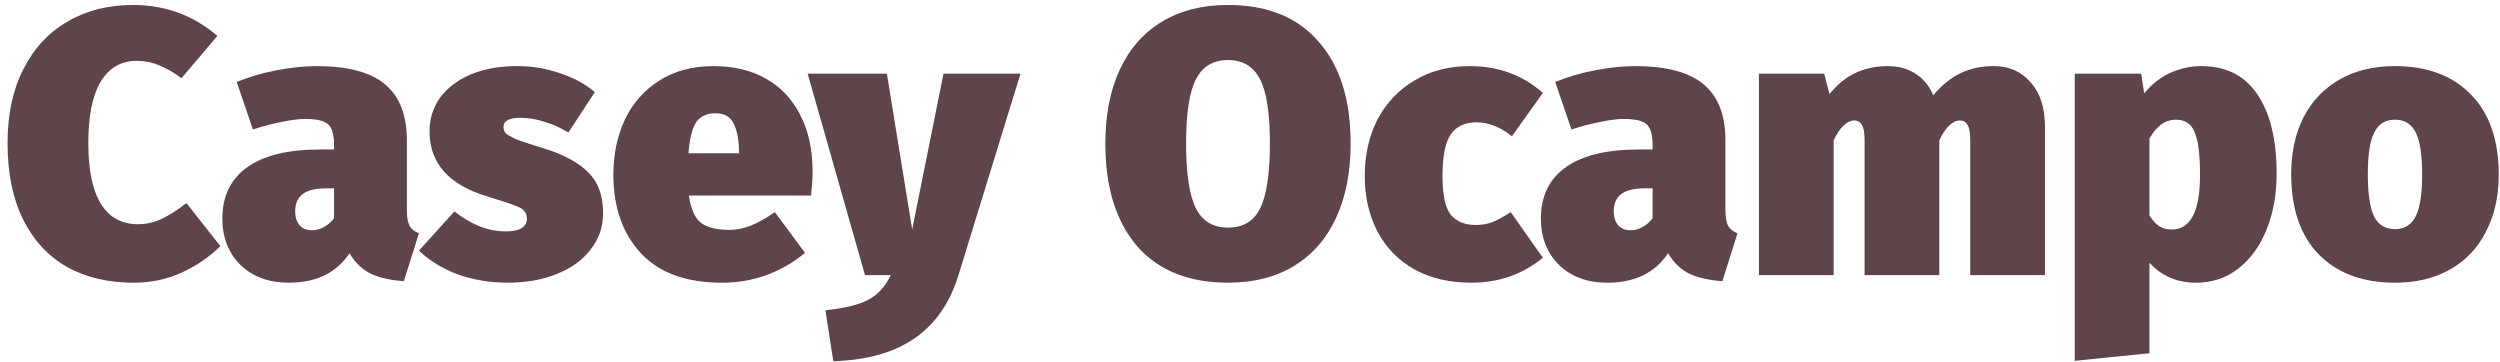
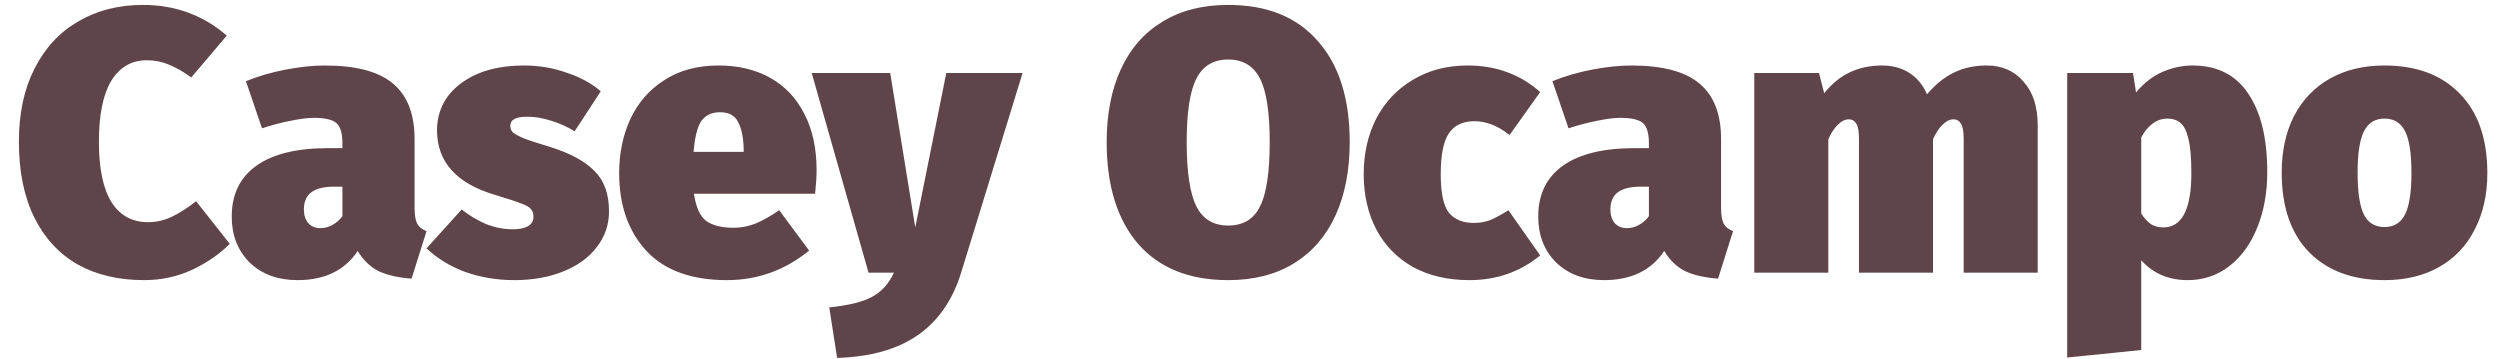
- <svg xmlns="http://www.w3.org/2000/svg" width="318" height="46" viewBox="0 0 318 46" fill="none">
+ <svg xmlns="http://www.w3.org/2000/svg" width="300" height="43" viewBox="0 0 318 46" fill="none">
  <path d="M16.896 0.632C21.024 0.632 24.608 1.944 27.648 4.568L23.088 9.944C22.128 9.24 21.184 8.696 20.256 8.312C19.36 7.928 18.4 7.736 17.376 7.736C15.424 7.736 13.904 8.616 12.816 10.376C11.76 12.136 11.232 14.744 11.232 18.2C11.232 21.656 11.776 24.248 12.864 25.976C13.952 27.672 15.504 28.52 17.52 28.52C18.608 28.52 19.616 28.296 20.544 27.848C21.504 27.4 22.56 26.728 23.712 25.832L28.032 31.304C26.688 32.648 25.056 33.768 23.136 34.664C21.248 35.528 19.216 35.96 17.04 35.96C13.744 35.96 10.896 35.288 8.496 33.944C6.096 32.568 4.24 30.552 2.928 27.896C1.616 25.24 0.96 22.008 0.96 18.2C0.96 14.552 1.632 11.416 2.976 8.792C4.32 6.136 6.192 4.12 8.592 2.744C10.992 1.336 13.76 0.632 16.896 0.632ZM51.755 26.696C51.755 27.592 51.867 28.264 52.09 28.712C52.315 29.128 52.715 29.448 53.291 29.672L51.37 35.768C49.642 35.64 48.234 35.32 47.147 34.808C46.059 34.264 45.163 33.4 44.459 32.216C42.794 34.712 40.218 35.96 36.73 35.96C34.203 35.96 32.154 35.208 30.587 33.704C29.05 32.168 28.282 30.2 28.282 27.8C28.282 24.952 29.338 22.776 31.451 21.272C33.562 19.768 36.635 19.016 40.666 19.016H42.49V18.392C42.49 17.112 42.234 16.248 41.722 15.8C41.211 15.352 40.234 15.128 38.794 15.128C38.026 15.128 37.035 15.256 35.819 15.512C34.635 15.736 33.419 16.056 32.17 16.472L30.107 10.424C31.674 9.784 33.37 9.288 35.194 8.936C37.05 8.584 38.73 8.408 40.234 8.408C44.267 8.408 47.194 9.192 49.019 10.76C50.843 12.296 51.755 14.664 51.755 17.864V26.696ZM39.658 29.288C40.234 29.288 40.763 29.144 41.242 28.856C41.755 28.568 42.17 28.2 42.49 27.752V23.96H41.483C40.139 23.96 39.147 24.2 38.507 24.68C37.867 25.16 37.547 25.896 37.547 26.888C37.547 27.624 37.739 28.216 38.123 28.664C38.507 29.08 39.019 29.288 39.658 29.288ZM65.819 8.408C67.707 8.408 69.515 8.712 71.243 9.32C73.003 9.896 74.475 10.696 75.659 11.72L72.299 16.856C71.371 16.28 70.379 15.832 69.323 15.512C68.267 15.16 67.227 14.984 66.203 14.984C64.763 14.984 64.043 15.368 64.043 16.136C64.043 16.456 64.139 16.728 64.331 16.952C64.523 17.144 64.971 17.4 65.675 17.72C66.411 18.008 67.579 18.392 69.179 18.872C71.739 19.672 73.627 20.696 74.843 21.944C76.091 23.16 76.715 24.888 76.715 27.128C76.715 28.856 76.187 30.392 75.131 31.736C74.107 33.08 72.667 34.12 70.811 34.856C68.987 35.592 66.907 35.96 64.571 35.96C62.331 35.96 60.219 35.608 58.235 34.904C56.283 34.168 54.635 33.16 53.291 31.88L57.803 26.888C58.763 27.656 59.803 28.28 60.923 28.76C62.075 29.208 63.211 29.432 64.331 29.432C65.195 29.432 65.851 29.304 66.299 29.048C66.779 28.76 67.019 28.36 67.019 27.848C67.019 27.4 66.907 27.064 66.683 26.84C66.491 26.584 66.075 26.344 65.435 26.12C64.795 25.864 63.675 25.496 62.075 25.016C57.115 23.544 54.635 20.776 54.635 16.712C54.635 15.144 55.067 13.736 55.931 12.488C56.827 11.24 58.107 10.248 59.771 9.512C61.467 8.776 63.483 8.408 65.819 8.408ZM103.363 21.848C103.363 22.648 103.299 23.656 103.171 24.872H87.619C87.875 26.6 88.403 27.768 89.203 28.376C90.035 28.952 91.219 29.24 92.755 29.24C93.651 29.24 94.563 29.064 95.491 28.712C96.419 28.328 97.443 27.752 98.563 26.984L102.403 32.168C99.299 34.696 95.779 35.96 91.843 35.96C87.299 35.96 83.859 34.712 81.523 32.216C79.187 29.688 78.019 26.36 78.019 22.232C78.019 19.672 78.499 17.352 79.459 15.272C80.451 13.16 81.907 11.496 83.827 10.28C85.747 9.032 88.067 8.408 90.787 8.408C93.315 8.408 95.523 8.936 97.411 9.992C99.299 11.048 100.755 12.584 101.779 14.6C102.835 16.616 103.363 19.032 103.363 21.848ZM94.003 19.16C93.971 17.656 93.731 16.488 93.283 15.656C92.867 14.824 92.099 14.408 90.979 14.408C89.923 14.408 89.123 14.776 88.579 15.512C88.067 16.248 87.731 17.576 87.571 19.496H94.003V19.16ZM121.933 34.952C120.845 38.504 118.989 41.192 116.365 43.016C113.741 44.84 110.285 45.816 105.997 45.944L104.989 39.464C107.453 39.208 109.277 38.76 110.461 38.12C111.677 37.48 112.621 36.44 113.293 35H110.029L102.733 9.368H112.813L116.029 29.192L120.013 9.368H129.805L121.933 34.952ZM156.201 0.632C161.193 0.632 165.033 2.184 167.721 5.288C170.441 8.36 171.801 12.68 171.801 18.248C171.801 21.864 171.193 25 169.977 27.656C168.761 30.312 166.985 32.36 164.649 33.8C162.313 35.24 159.497 35.96 156.201 35.96C151.209 35.96 147.353 34.408 144.633 31.304C141.945 28.168 140.601 23.816 140.601 18.248C140.601 14.632 141.209 11.512 142.425 8.888C143.641 6.232 145.417 4.2 147.753 2.792C150.089 1.352 152.905 0.632 156.201 0.632ZM156.201 7.64C154.313 7.64 152.953 8.456 152.121 10.088C151.289 11.688 150.873 14.408 150.873 18.248C150.873 22.088 151.289 24.84 152.121 26.504C152.953 28.136 154.313 28.952 156.201 28.952C158.121 28.952 159.481 28.136 160.281 26.504C161.113 24.872 161.529 22.12 161.529 18.248C161.529 14.408 161.113 11.688 160.281 10.088C159.449 8.456 158.089 7.64 156.201 7.64ZM186.941 8.408C190.589 8.408 193.693 9.544 196.253 11.816L192.317 17.336C190.845 16.152 189.341 15.56 187.805 15.56C186.333 15.56 185.245 16.072 184.541 17.096C183.837 18.12 183.485 19.88 183.485 22.376C183.485 24.776 183.837 26.424 184.541 27.32C185.277 28.184 186.333 28.616 187.709 28.616C188.445 28.616 189.133 28.504 189.773 28.28C190.413 28.024 191.213 27.592 192.173 26.984L196.253 32.792C193.661 34.904 190.637 35.96 187.181 35.96C184.397 35.96 181.981 35.4 179.933 34.28C177.885 33.128 176.317 31.528 175.229 29.48C174.141 27.4 173.597 25.032 173.597 22.376C173.597 19.688 174.141 17.288 175.229 15.176C176.349 13.064 177.917 11.416 179.933 10.232C181.949 9.016 184.285 8.408 186.941 8.408ZM219.473 26.696C219.473 27.592 219.585 28.264 219.809 28.712C220.033 29.128 220.433 29.448 221.009 29.672L219.089 35.768C217.361 35.64 215.953 35.32 214.865 34.808C213.777 34.264 212.881 33.4 212.177 32.216C210.513 34.712 207.937 35.96 204.449 35.96C201.921 35.96 199.873 35.208 198.305 33.704C196.769 32.168 196.001 30.2 196.001 27.8C196.001 24.952 197.057 22.776 199.169 21.272C201.281 19.768 204.353 19.016 208.385 19.016H210.209V18.392C210.209 17.112 209.953 16.248 209.441 15.8C208.929 15.352 207.953 15.128 206.513 15.128C205.745 15.128 204.753 15.256 203.537 15.512C202.353 15.736 201.137 16.056 199.889 16.472L197.825 10.424C199.393 9.784 201.089 9.288 202.913 8.936C204.769 8.584 206.449 8.408 207.953 8.408C211.985 8.408 214.913 9.192 216.737 10.76C218.561 12.296 219.473 14.664 219.473 17.864V26.696ZM207.377 29.288C207.953 29.288 208.481 29.144 208.961 28.856C209.473 28.568 209.889 28.2 210.209 27.752V23.96H209.201C207.857 23.96 206.865 24.2 206.225 24.68C205.585 25.16 205.265 25.896 205.265 26.888C205.265 27.624 205.457 28.216 205.841 28.664C206.225 29.08 206.737 29.288 207.377 29.288ZM253.591 8.408C255.543 8.408 257.111 9.096 258.295 10.472C259.511 11.816 260.119 13.688 260.119 16.088V35H250.615V17.816C250.615 16.888 250.503 16.248 250.279 15.896C250.055 15.512 249.735 15.32 249.319 15.32C248.839 15.32 248.375 15.544 247.927 15.992C247.479 16.408 247.063 17.032 246.679 17.864V35H237.175V17.816C237.175 16.888 237.063 16.248 236.839 15.896C236.615 15.512 236.295 15.32 235.879 15.32C235.399 15.32 234.935 15.544 234.487 15.992C234.039 16.408 233.623 17.032 233.239 17.864V35H223.735V9.368H232.039L232.711 11.96C233.735 10.712 234.839 9.816 236.023 9.272C237.239 8.696 238.615 8.408 240.151 8.408C241.495 8.408 242.663 8.728 243.655 9.368C244.647 10.008 245.399 10.92 245.911 12.104C246.999 10.824 248.151 9.896 249.367 9.32C250.583 8.712 251.991 8.408 253.591 8.408ZM279.987 8.408C283.155 8.408 285.539 9.608 287.139 12.008C288.771 14.408 289.587 17.768 289.587 22.088C289.587 24.744 289.155 27.128 288.291 29.24C287.459 31.32 286.259 32.968 284.691 34.184C283.155 35.368 281.379 35.96 279.363 35.96C276.931 35.96 274.947 35.112 273.411 33.416V44.936L263.907 45.896V9.368H272.355L272.739 11.864C273.763 10.648 274.899 9.768 276.147 9.224C277.427 8.68 278.707 8.408 279.987 8.408ZM276.243 29.192C278.643 29.192 279.843 26.872 279.843 22.232C279.843 20.28 279.715 18.792 279.459 17.768C279.203 16.744 278.851 16.072 278.403 15.752C277.987 15.4 277.443 15.224 276.771 15.224C275.427 15.224 274.307 16.024 273.411 17.624V27.416C273.827 28.056 274.259 28.52 274.707 28.808C275.155 29.064 275.667 29.192 276.243 29.192ZM304.641 8.408C308.737 8.408 311.953 9.608 314.289 12.008C316.657 14.408 317.841 17.816 317.841 22.232C317.841 24.984 317.297 27.4 316.209 29.48C315.153 31.56 313.633 33.16 311.649 34.28C309.665 35.4 307.329 35.96 304.641 35.96C300.545 35.96 297.313 34.76 294.945 32.36C292.609 29.96 291.441 26.552 291.441 22.136C291.441 19.384 291.969 16.968 293.025 14.888C294.113 12.808 295.649 11.208 297.633 10.088C299.617 8.968 301.953 8.408 304.641 8.408ZM304.641 15.224C303.425 15.224 302.545 15.768 302.001 16.856C301.457 17.944 301.185 19.704 301.185 22.136C301.185 24.664 301.457 26.472 302.001 27.56C302.545 28.616 303.425 29.144 304.641 29.144C305.857 29.144 306.737 28.6 307.281 27.512C307.825 26.424 308.097 24.664 308.097 22.232C308.097 19.704 307.825 17.912 307.281 16.856C306.737 15.768 305.857 15.224 304.641 15.224Z" fill="#5F4549" />
</svg>
